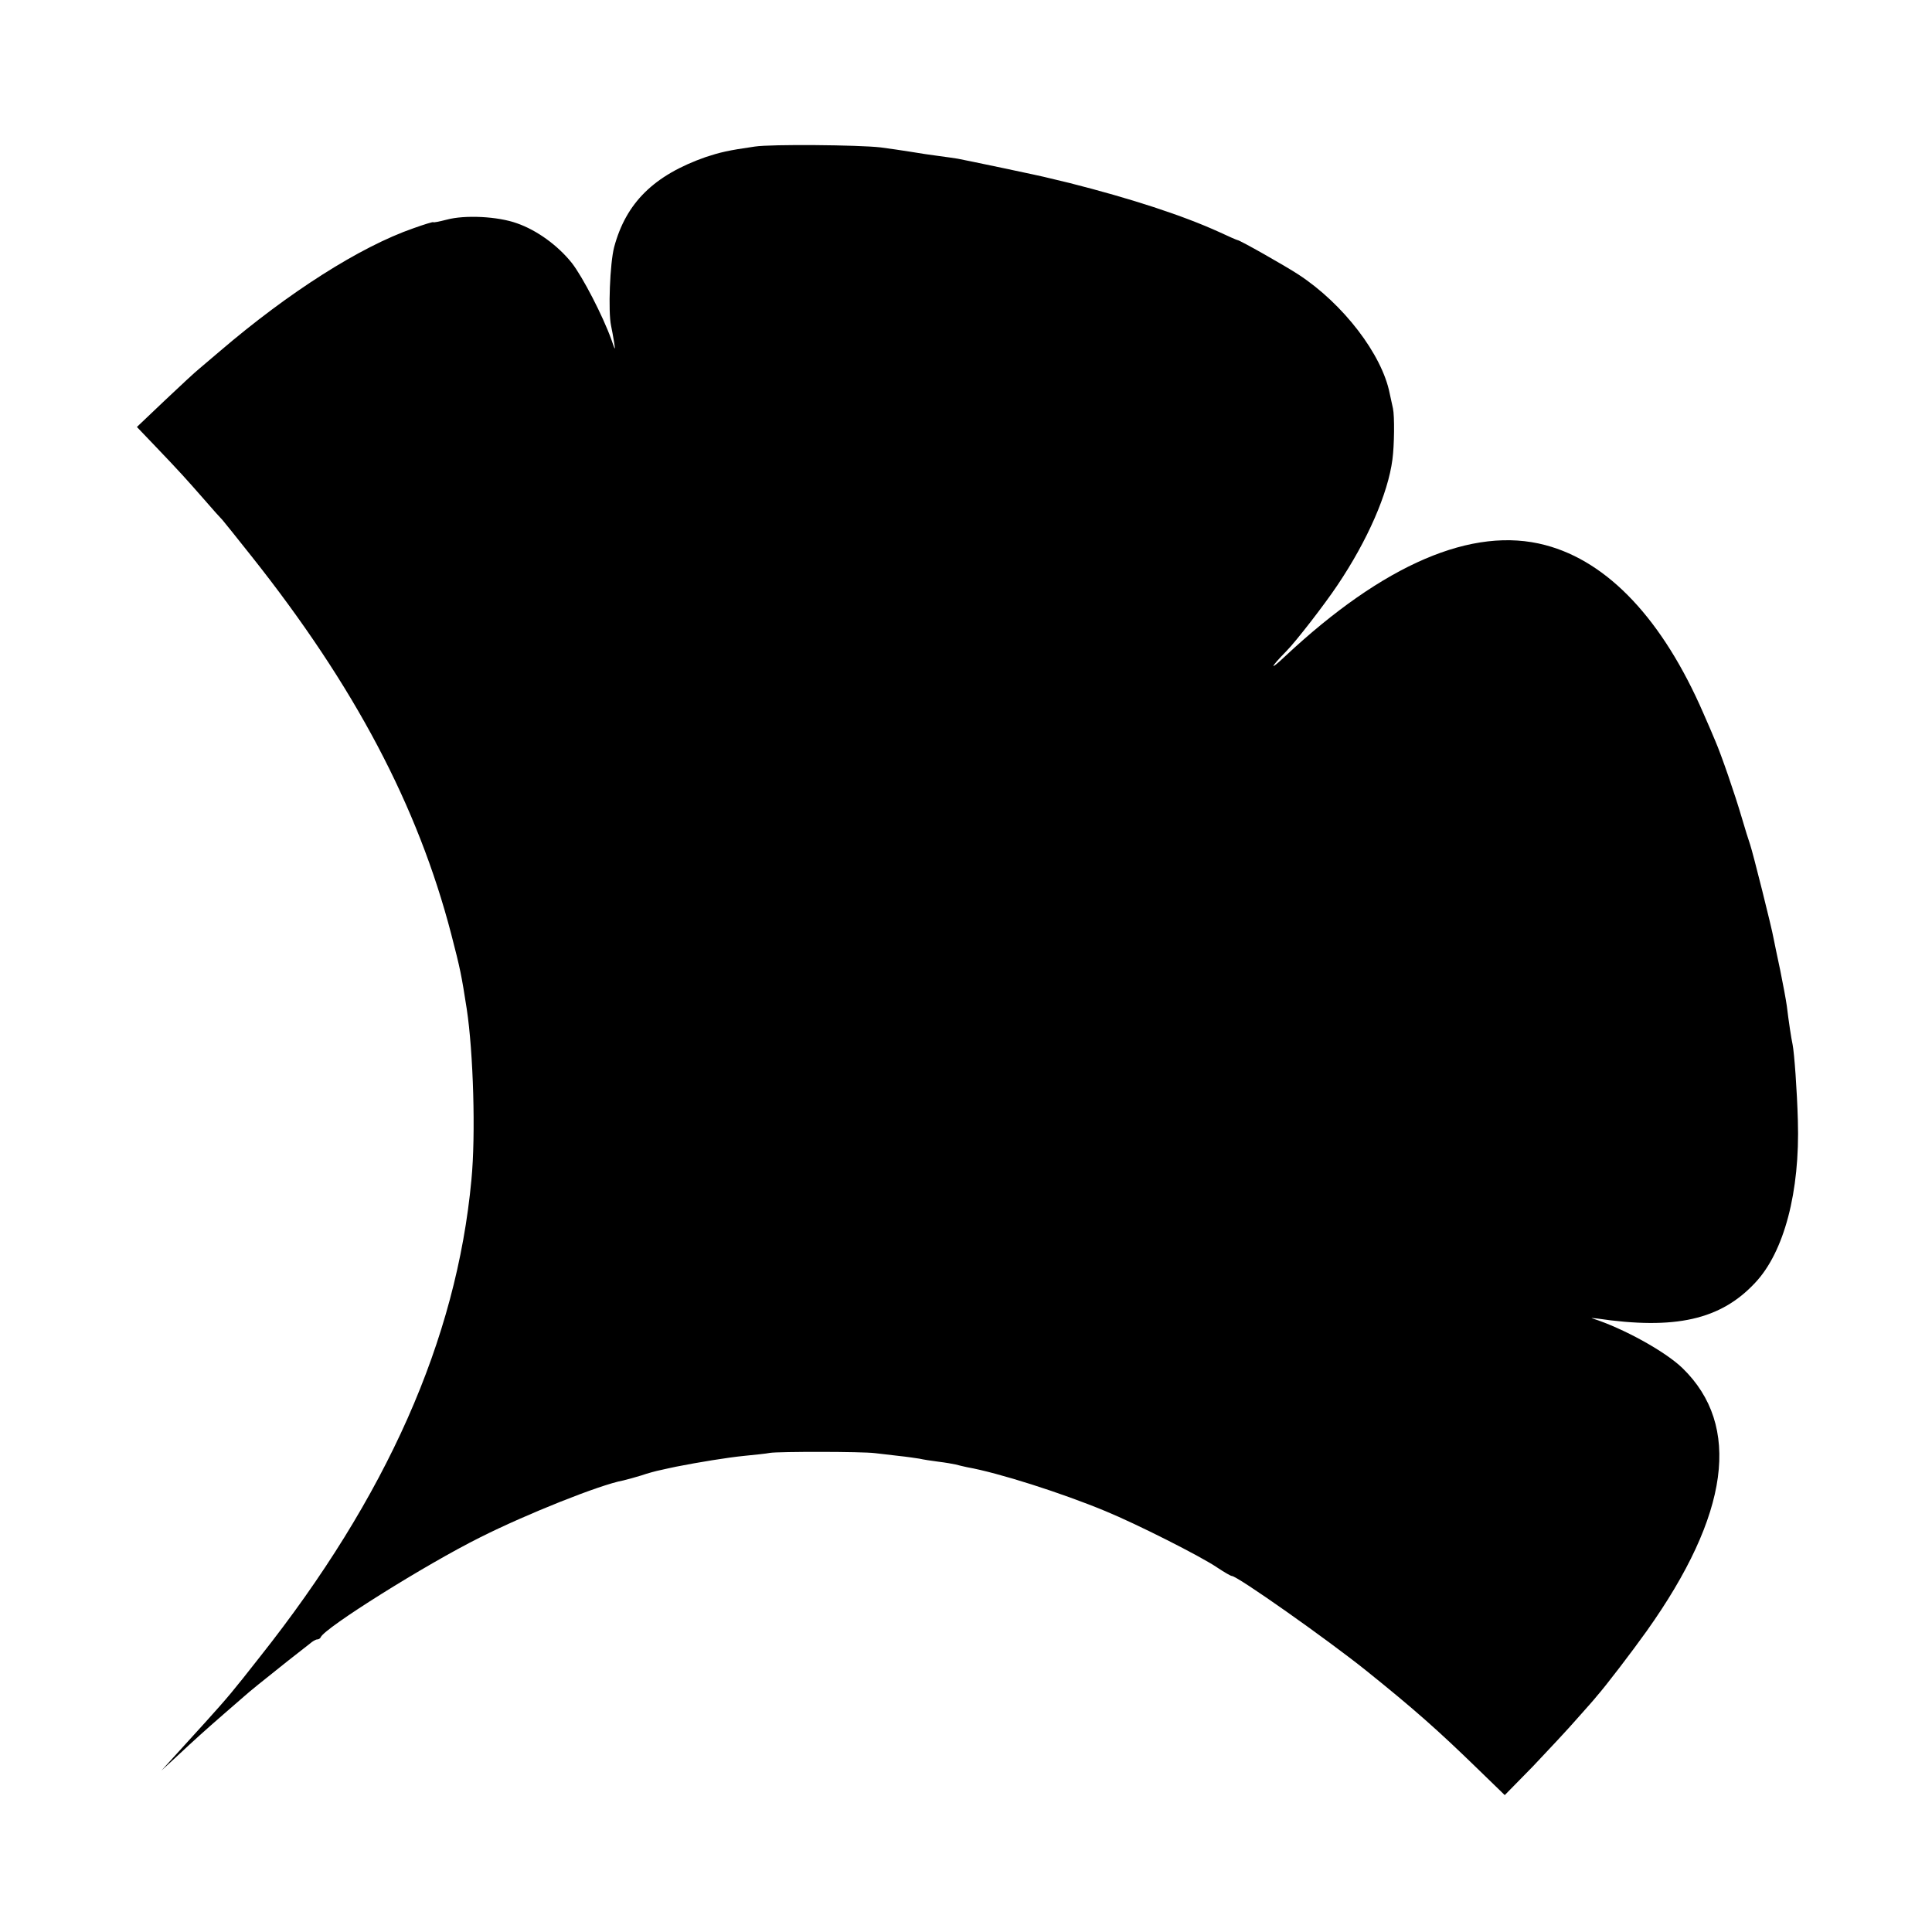
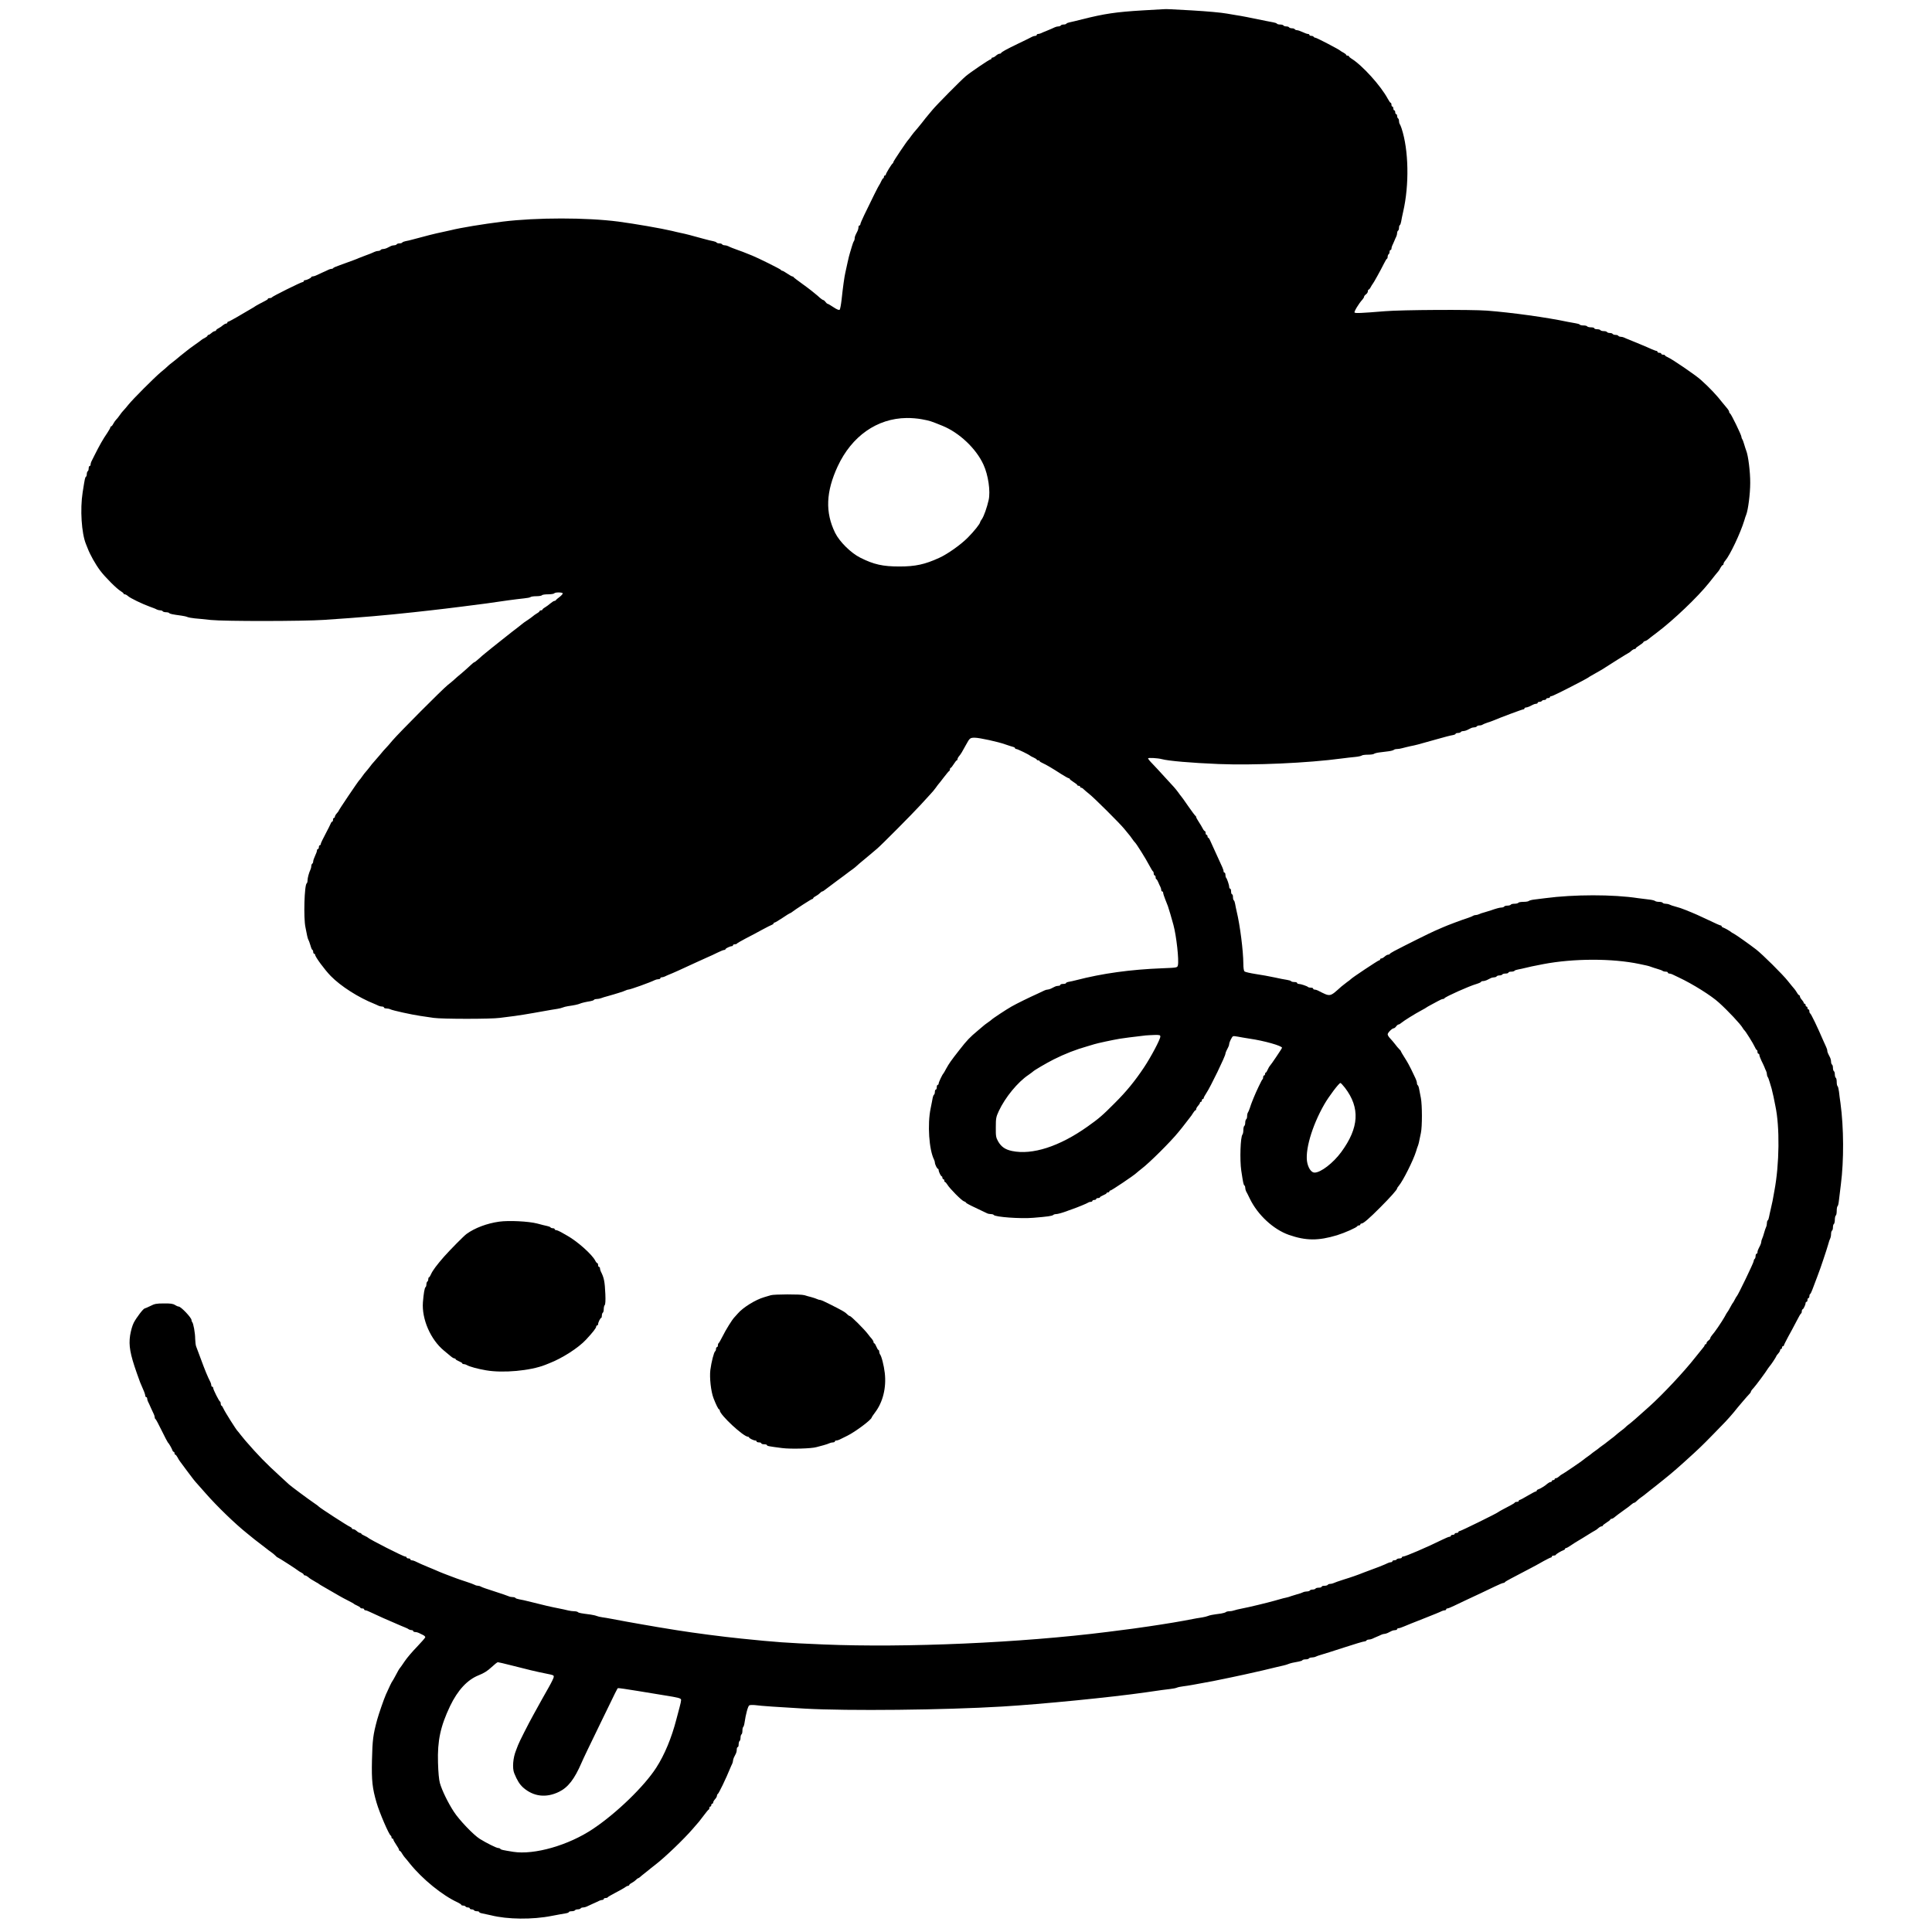
- <svg xmlns="http://www.w3.org/2000/svg" version="1.0" width="700pt" height="700pt" viewBox="0 0 700 700" preserveAspectRatio="xMidYMid meet">
-   <g transform="translate(0,700) scale(0.1,-0.1)" fill="#000000" stroke="none">
-     <path d="M2735 6469 c-98 -14 -126 -21 -178 -38 -188 -66 -289 -166 -332 -327 -15 -58 -22 -232 -11 -284 3 -14 8 -41 11 -60 5 -32 4 -31 -10 10 -31 86 -104 227 -143 277 -51 64 -127 119 -199 144 -69 25 -189 31 -255 13 -27 -7 -48 -11 -48 -9 0 2 -33 -8 -72 -22 -193 -67 -452 -232 -702 -446 -27 -23 -60 -51 -73 -62 -14 -11 -70 -63 -126 -116 l-101 -96 66 -69 c90 -94 114 -121 178 -194 30 -35 60 -68 66 -74 5 -6 53 -65 105 -131 374 -471 603 -905 724 -1370 33 -127 37 -148 56 -270 24 -157 33 -457 17 -620 -54 -579 -307 -1149 -767 -1729 -98 -125 -114 -144 -196 -235 -54 -59 -60 -66 -120 -132 l-40 -44 50 46 c76 71 104 96 175 158 36 31 70 61 76 66 14 13 72 60 154 125 36 28 73 57 83 65 9 8 21 15 26 15 5 0 11 3 13 8 14 34 381 264 578 362 167 84 435 191 518 206 13 3 42 11 65 18 23 8 56 17 72 20 17 4 41 9 55 12 81 16 185 33 245 39 39 4 81 8 95 11 32 5 334 5 380 -1 19 -2 58 -7 86 -10 29 -3 62 -8 75 -10 13 -3 44 -8 69 -11 25 -3 53 -8 62 -10 10 -3 29 -7 42 -10 113 -20 342 -93 501 -159 112 -46 346 -164 406 -205 24 -16 48 -30 52 -30 20 0 346 -230 487 -343 173 -139 259 -215 403 -355 l99 -96 102 104 c55 58 128 136 161 174 33 37 65 73 70 80 32 36 129 163 181 236 301 423 344 745 130 953 -63 61 -216 145 -326 180 -8 2 -1 2 15 0 284 -42 449 -5 574 129 105 111 163 330 155 588 -3 110 -13 245 -19 275 -5 23 -14 82 -21 140 -3 22 -14 81 -24 130 -11 50 -21 101 -24 115 -6 36 -75 311 -85 340 -5 14 -19 59 -31 100 -24 82 -74 227 -95 275 -7 17 -26 62 -43 100 -147 339 -345 550 -573 610 -263 70 -586 -69 -944 -404 -57 -54 -54 -41 5 19 35 35 140 171 186 240 109 162 183 332 199 455 7 51 8 158 2 185 -2 8 -7 33 -12 55 -28 141 -168 324 -330 430 -47 31 -213 125 -221 125 -2 0 -32 13 -66 29 -134 61 -322 122 -543 178 -33 8 -67 16 -75 18 -25 7 -303 65 -330 70 -14 2 -45 7 -70 10 -25 3 -70 10 -100 15 -30 5 -80 12 -110 16 -79 9 -396 12 -455 3z" />
+ <svg xmlns="http://www.w3.org/2000/svg" version="1.0" width="2048pt" height="2048pt" viewBox="0 0 2048 2048" preserveAspectRatio="xMidYMid meet">
+   <g transform="translate(0,2048) scale(0.1,-0.1)" fill="#000000" stroke="none">
+     <path d="M12325 20382 c-16 -1 -111 -7 -210 -12 -285 -17 -406 -35 -645 -95 -58 -15 -117 -29 -133 -32 -15 -3 -30 -9 -33 -14 -3 -5 -16 -9 -29 -9 -13 0 -27 -4 -30 -10 -3 -5 -15 -10 -26 -10 -10 0 -27 -4 -37 -9 -18 -9 -58 -26 -102 -44 -14 -5 -33 -13 -42 -18 -10 -5 -25 -9 -33 -9 -8 0 -15 -4 -15 -10 0 -5 -7 -10 -15 -10 -8 0 -23 -4 -33 -9 -9 -6 -73 -37 -142 -70 -135 -65 -183 -92 -188 -103 -2 -5 -10 -8 -18 -8 -8 0 -24 -9 -36 -20 -12 -11 -28 -20 -35 -20 -7 0 -13 -4 -13 -10 0 -5 -5 -10 -11 -10 -12 0 -212 -136 -262 -178 -53 -45 -309 -304 -352 -356 -22 -27 -45 -54 -50 -60 -6 -6 -33 -40 -60 -75 -28 -35 -59 -73 -70 -85 -11 -11 -31 -37 -45 -56 -13 -19 -27 -37 -30 -40 -14 -12 -160 -229 -160 -238 0 -6 -3 -12 -7 -14 -10 -4 -73 -107 -73 -119 0 -5 -4 -9 -10 -9 -5 0 -10 -7 -10 -15 0 -8 -3 -15 -8 -15 -4 0 -13 -15 -21 -32 -8 -18 -17 -35 -20 -38 -6 -5 -84 -161 -160 -320 -23 -47 -41 -91 -41 -97 0 -7 -4 -13 -10 -13 -5 0 -10 -9 -10 -20 0 -11 -5 -30 -12 -43 -24 -47 -28 -57 -28 -75 0 -10 -4 -22 -8 -28 -5 -5 -14 -29 -21 -54 -8 -25 -17 -56 -21 -70 -5 -14 -16 -59 -25 -100 -9 -41 -20 -91 -24 -110 -10 -41 -26 -156 -40 -289 -6 -52 -15 -99 -20 -104 -7 -7 -29 2 -65 26 -31 21 -59 37 -64 37 -4 0 -14 9 -22 20 -8 11 -19 20 -25 20 -5 0 -32 20 -58 45 -27 24 -94 77 -150 117 -56 40 -103 76 -105 80 -2 5 -8 8 -14 8 -5 0 -29 14 -53 30 -24 17 -48 30 -53 30 -6 0 -12 4 -14 9 -3 8 -247 129 -303 151 -11 4 -33 13 -50 20 -39 16 -62 25 -105 40 -42 15 -79 29 -102 41 -10 5 -27 9 -37 9 -11 0 -23 5 -26 10 -3 6 -17 10 -30 10 -13 0 -26 4 -29 9 -3 5 -18 11 -33 14 -16 2 -62 14 -103 25 -133 37 -194 53 -245 63 -27 6 -68 15 -90 21 -113 27 -397 76 -570 99 -339 44 -865 44 -1225 0 -215 -27 -446 -65 -550 -91 -19 -5 -62 -14 -95 -21 -61 -12 -192 -45 -300 -75 -33 -9 -72 -19 -88 -21 -15 -3 -30 -9 -33 -14 -3 -5 -16 -9 -29 -9 -13 0 -27 -4 -30 -10 -3 -5 -15 -10 -26 -10 -10 0 -28 -4 -39 -10 -11 -5 -29 -14 -40 -20 -11 -5 -29 -10 -39 -10 -11 0 -23 -4 -26 -10 -3 -5 -15 -10 -26 -10 -10 0 -27 -4 -37 -9 -23 -11 -59 -26 -102 -41 -19 -7 -48 -18 -65 -25 -28 -13 -52 -21 -205 -77 -36 -12 -67 -26 -68 -30 -2 -5 -10 -8 -18 -8 -8 0 -22 -4 -32 -9 -9 -5 -39 -19 -67 -31 -27 -12 -58 -26 -67 -31 -10 -5 -25 -9 -33 -9 -8 0 -15 -3 -15 -7 0 -9 -49 -33 -67 -33 -7 0 -13 -4 -13 -10 0 -5 -6 -10 -12 -10 -16 0 -322 -152 -326 -162 -2 -5 -12 -8 -23 -8 -10 0 -19 -3 -19 -7 0 -5 -10 -13 -23 -19 -42 -21 -112 -59 -117 -64 -3 -3 -16 -11 -29 -18 -68 -39 -92 -53 -164 -96 -43 -25 -83 -46 -88 -46 -5 0 -9 -4 -9 -10 0 -5 -6 -10 -13 -10 -7 0 -22 -8 -33 -17 -10 -10 -31 -24 -46 -32 -16 -8 -28 -18 -28 -23 0 -4 -6 -8 -13 -8 -7 0 -23 -9 -35 -20 -12 -11 -26 -20 -32 -20 -5 0 -10 -4 -10 -8 0 -5 -12 -15 -27 -23 -16 -8 -30 -16 -33 -19 -3 -3 -36 -28 -75 -55 -38 -27 -75 -54 -81 -60 -6 -5 -26 -21 -44 -35 -18 -14 -42 -33 -54 -44 -11 -10 -37 -30 -56 -45 -19 -14 -42 -33 -50 -41 -8 -9 -42 -38 -75 -65 -71 -60 -293 -282 -344 -345 -20 -25 -43 -52 -51 -60 -9 -8 -27 -31 -40 -50 -13 -19 -31 -42 -40 -50 -8 -8 -21 -27 -29 -42 -8 -16 -18 -28 -23 -28 -4 0 -8 -5 -8 -10 0 -6 -15 -32 -32 -58 -45 -65 -83 -132 -138 -242 -12 -25 -26 -53 -31 -62 -5 -10 -9 -25 -9 -33 0 -8 -4 -15 -10 -15 -5 0 -10 -11 -10 -24 0 -14 -4 -28 -10 -31 -5 -3 -10 -17 -10 -30 0 -13 -4 -26 -9 -29 -9 -6 -11 -12 -35 -166 -28 -178 -12 -432 35 -547 5 -13 13 -33 18 -45 26 -68 82 -169 134 -238 51 -68 174 -191 216 -216 17 -10 31 -22 31 -26 0 -4 6 -8 13 -8 7 0 22 -8 33 -18 23 -22 154 -85 232 -113 31 -11 65 -24 74 -30 10 -5 27 -9 37 -9 11 0 23 -4 26 -10 3 -5 19 -10 35 -10 16 0 31 -4 34 -9 6 -8 32 -14 129 -27 23 -3 51 -9 62 -14 11 -5 47 -12 80 -15 33 -3 110 -10 170 -17 144 -15 977 -14 1200 1 407 27 645 48 950 81 55 6 136 15 180 20 89 10 208 24 333 40 239 30 284 36 487 66 61 8 137 18 170 21 33 3 64 9 69 14 6 5 34 9 62 9 29 0 56 5 59 10 3 6 33 10 65 10 32 0 62 5 65 10 8 13 82 13 90 1 3 -5 -12 -22 -32 -38 -21 -15 -39 -31 -41 -35 -2 -5 -9 -8 -15 -8 -7 0 -25 -12 -42 -26 -16 -14 -42 -33 -57 -42 -16 -9 -28 -20 -28 -24 0 -4 -7 -8 -15 -8 -8 0 -15 -4 -15 -8 0 -4 -13 -16 -30 -25 -16 -10 -35 -23 -42 -30 -7 -7 -33 -25 -58 -42 -25 -16 -50 -34 -56 -40 -6 -5 -26 -21 -44 -35 -28 -21 -89 -68 -170 -133 -32 -25 -166 -132 -183 -147 -11 -8 -38 -32 -60 -52 -23 -21 -45 -38 -49 -38 -4 0 -22 -15 -40 -32 -19 -18 -60 -55 -93 -83 -33 -27 -70 -59 -81 -70 -12 -11 -41 -36 -65 -54 -58 -46 -519 -509 -589 -591 -30 -36 -61 -72 -70 -80 -9 -8 -38 -42 -65 -75 -28 -33 -57 -67 -65 -75 -8 -8 -27 -31 -42 -52 -15 -20 -34 -42 -41 -50 -7 -7 -24 -29 -37 -48 -13 -19 -27 -37 -31 -40 -10 -8 -219 -317 -219 -325 0 -3 -9 -15 -20 -27 -11 -12 -20 -28 -20 -35 0 -7 -4 -13 -10 -13 -5 0 -10 -9 -10 -20 0 -11 -4 -20 -9 -20 -5 0 -11 -8 -14 -17 -3 -10 -29 -60 -56 -112 -28 -52 -51 -100 -51 -108 0 -7 -4 -13 -10 -13 -5 0 -10 -9 -10 -20 0 -11 -4 -20 -10 -20 -5 0 -10 -7 -10 -15 0 -9 -9 -35 -20 -57 -11 -23 -20 -50 -20 -59 0 -10 -4 -21 -10 -24 -5 -3 -10 -15 -10 -26 0 -10 -4 -27 -9 -37 -15 -31 -31 -88 -31 -115 0 -14 -4 -28 -9 -31 -24 -15 -35 -365 -13 -466 6 -30 14 -71 18 -90 4 -19 10 -39 14 -45 4 -5 13 -31 21 -57 7 -27 17 -48 21 -48 4 0 8 -9 8 -20 0 -11 5 -20 10 -20 6 0 10 -5 10 -10 0 -22 100 -158 166 -226 107 -109 293 -228 464 -296 14 -6 33 -14 42 -19 10 -5 27 -9 38 -9 11 0 20 -4 20 -10 0 -5 11 -10 25 -10 14 0 33 -4 43 -9 22 -12 227 -57 317 -70 39 -6 102 -15 142 -21 90 -13 611 -13 701 0 37 5 108 14 157 20 50 7 140 21 200 32 192 34 219 39 255 44 19 3 44 9 55 14 11 5 36 11 55 14 70 10 105 18 125 26 21 9 58 18 113 27 18 3 35 9 38 14 3 5 16 9 29 9 13 0 34 4 47 9 13 5 43 15 68 21 87 24 175 52 192 61 10 5 23 9 29 9 20 0 234 77 281 101 10 5 27 9 38 9 11 0 20 5 20 10 0 6 7 10 15 10 8 0 23 4 33 9 9 5 28 13 42 19 35 13 152 66 300 135 41 19 93 42 115 52 22 9 67 30 99 46 32 16 65 29 72 29 8 0 14 3 14 8 0 8 49 32 67 32 7 0 13 5 13 10 0 6 9 10 19 10 11 0 21 3 23 8 2 4 44 28 93 54 50 25 128 67 175 93 47 25 93 49 103 52 9 3 17 9 17 14 0 5 5 9 10 9 6 0 44 23 85 50 41 28 77 50 80 50 3 0 11 4 18 10 32 26 208 140 217 140 5 0 10 4 10 8 0 5 12 15 28 23 15 8 34 22 43 31 9 10 20 18 25 18 5 0 23 11 39 25 17 13 71 54 120 90 50 36 97 72 105 78 8 7 31 23 50 37 19 13 45 34 56 45 12 11 32 29 45 39 13 11 51 42 84 70 33 28 70 60 84 71 44 37 375 370 456 459 44 49 94 103 110 120 17 17 41 47 55 66 13 19 27 37 30 40 3 3 28 34 55 70 28 36 53 67 58 68 4 2 7 10 7 18 0 8 3 14 8 14 4 0 18 18 32 40 14 22 28 40 32 40 5 0 8 6 8 13 0 7 8 22 18 33 18 22 29 39 75 124 36 66 41 70 90 70 49 0 250 -44 324 -71 32 -11 68 -23 81 -26 12 -3 22 -9 22 -14 0 -5 6 -9 14 -9 13 0 136 -60 146 -71 3 -3 20 -12 38 -20 17 -8 32 -17 32 -21 0 -5 7 -8 15 -8 8 0 15 -3 15 -8 0 -4 15 -14 32 -21 38 -17 106 -57 200 -118 37 -23 72 -43 78 -43 5 0 10 -3 10 -8 0 -4 18 -18 40 -32 22 -14 40 -28 40 -32 0 -5 7 -8 15 -8 8 0 15 -4 15 -10 0 -5 5 -10 11 -10 7 0 19 -8 28 -18 9 -9 33 -29 53 -45 47 -35 332 -318 378 -376 19 -24 40 -48 45 -55 6 -6 22 -27 35 -46 13 -19 27 -37 31 -40 13 -10 117 -176 150 -240 19 -36 37 -66 42 -68 4 -2 7 -12 7 -23 0 -10 5 -19 10 -19 6 0 10 -9 10 -20 0 -11 3 -20 8 -20 4 0 13 -15 20 -32 7 -18 18 -41 23 -50 5 -10 9 -25 9 -33 0 -8 5 -15 10 -15 6 0 10 -6 10 -14 0 -7 9 -38 21 -67 12 -30 25 -63 29 -74 8 -21 41 -133 59 -200 32 -119 60 -376 47 -428 -6 -24 -7 -25 -163 -31 -339 -13 -637 -54 -918 -127 -22 -6 -55 -13 -72 -16 -18 -3 -33 -9 -33 -14 0 -5 -13 -9 -30 -9 -16 0 -30 -4 -30 -10 0 -5 -9 -10 -20 -10 -11 0 -29 -4 -40 -10 -11 -5 -29 -14 -40 -20 -11 -5 -27 -10 -35 -10 -8 0 -23 -4 -33 -9 -9 -5 -42 -20 -72 -34 -91 -41 -222 -105 -278 -137 -55 -31 -203 -129 -212 -140 -3 -3 -21 -17 -40 -30 -19 -13 -37 -27 -40 -30 -3 -3 -32 -27 -65 -55 -86 -72 -112 -99 -195 -205 -90 -115 -109 -142 -141 -200 -13 -25 -26 -47 -29 -50 -12 -12 -50 -93 -50 -106 0 -8 -4 -14 -10 -14 -5 0 -10 -11 -10 -25 0 -14 -4 -25 -10 -25 -5 0 -10 -11 -10 -24 0 -14 -4 -27 -9 -30 -5 -3 -11 -18 -14 -33 -2 -16 -13 -66 -22 -113 -35 -168 -17 -437 36 -542 5 -10 9 -24 9 -31 0 -18 23 -67 33 -67 4 0 7 -6 7 -13 0 -18 24 -67 33 -67 4 0 7 -7 7 -15 0 -8 5 -15 10 -15 6 0 10 -7 10 -15 0 -8 4 -15 8 -15 4 0 15 -12 24 -27 26 -43 152 -170 177 -178 11 -3 21 -10 21 -14 0 -4 46 -29 103 -55 56 -26 110 -52 119 -57 10 -5 29 -9 42 -9 14 0 27 -4 30 -9 14 -22 284 -42 421 -30 149 12 198 19 210 30 5 5 18 9 29 9 18 0 64 13 111 30 11 5 36 13 55 20 66 23 165 64 175 72 5 4 17 8 27 8 10 0 18 5 18 10 0 6 9 10 20 10 11 0 20 5 20 10 0 6 9 10 20 10 11 0 20 4 20 8 0 5 16 14 35 22 19 8 35 17 35 22 0 4 7 8 15 8 8 0 15 5 15 10 0 6 5 10 11 10 11 0 254 163 277 187 8 7 30 26 50 41 84 63 311 289 392 389 8 10 26 32 40 49 14 17 34 43 45 58 11 15 28 37 38 49 10 12 26 34 35 50 9 15 20 27 24 27 4 0 8 6 8 13 0 7 9 23 20 35 11 12 20 26 20 32 0 5 5 10 10 10 6 0 10 7 10 15 0 8 5 15 10 15 6 0 10 5 10 11 0 6 13 29 28 52 42 62 202 392 202 417 0 6 5 19 10 30 6 11 15 29 20 40 6 11 10 26 10 33 0 17 28 75 40 82 5 3 28 1 52 -4 24 -5 79 -14 123 -21 154 -22 345 -76 345 -97 0 -7 -120 -185 -130 -193 -4 -3 -13 -20 -21 -37 -8 -18 -17 -33 -21 -33 -5 0 -8 -7 -8 -15 0 -8 -4 -15 -10 -15 -5 0 -10 -9 -10 -19 0 -11 -3 -21 -8 -23 -6 -3 -69 -135 -92 -193 -4 -11 -12 -31 -18 -45 -6 -14 -16 -43 -23 -65 -7 -22 -17 -44 -21 -49 -4 -6 -8 -22 -8 -37 0 -15 -4 -31 -10 -34 -5 -3 -10 -19 -10 -35 0 -16 -4 -32 -10 -35 -5 -3 -10 -23 -10 -44 0 -20 -4 -41 -9 -47 -22 -23 -30 -270 -13 -384 20 -131 24 -150 33 -156 5 -3 9 -14 9 -25 0 -10 4 -27 9 -37 6 -9 24 -46 41 -81 83 -170 248 -323 412 -381 181 -63 312 -64 511 -4 81 25 210 82 215 96 2 4 10 8 18 8 8 0 14 5 14 10 0 6 6 10 13 10 19 0 83 55 197 170 109 109 180 189 180 202 0 4 8 17 18 28 45 53 154 271 183 365 6 22 15 49 20 60 7 20 10 29 31 135 15 69 14 297 0 370 -6 30 -14 72 -18 93 -3 20 -10 40 -15 43 -5 3 -9 13 -9 24 0 10 -8 35 -19 57 -10 21 -29 61 -42 88 -13 28 -42 81 -66 118 -24 37 -43 70 -43 74 0 3 -8 13 -18 22 -9 9 -30 33 -45 54 -16 20 -39 48 -53 62 -13 13 -24 32 -24 41 0 17 47 64 65 64 6 0 17 9 25 20 8 11 19 20 25 20 6 0 20 8 31 18 21 19 144 96 214 133 25 13 47 26 50 29 3 3 23 14 45 26 22 11 57 31 78 42 21 12 44 22 51 22 8 0 16 3 18 8 7 15 260 129 341 152 26 8 47 18 47 22 0 4 9 8 20 8 11 0 29 5 40 10 11 5 29 14 40 20 11 6 29 10 39 10 11 0 23 5 26 10 3 6 17 10 30 10 13 0 27 5 30 10 3 6 19 10 36 10 16 0 29 5 29 10 0 6 13 10 29 10 17 0 32 4 35 9 3 5 20 11 38 14 18 3 53 11 78 17 43 11 72 17 190 40 320 61 733 62 1020 1 25 -6 59 -13 75 -16 17 -4 39 -10 50 -15 11 -4 40 -14 65 -21 25 -7 49 -16 55 -21 5 -4 19 -8 32 -8 13 0 23 -4 23 -10 0 -5 7 -10 15 -10 8 0 23 -4 33 -9 9 -5 40 -19 67 -32 147 -69 344 -192 425 -266 97 -87 232 -231 254 -271 5 -9 12 -19 16 -22 12 -8 96 -143 111 -177 8 -18 17 -33 21 -33 5 0 8 -9 8 -20 0 -11 5 -20 10 -20 6 0 10 -6 10 -14 0 -8 10 -34 21 -58 12 -23 26 -54 32 -68 5 -14 13 -33 18 -42 5 -10 9 -26 9 -36 0 -10 4 -22 8 -28 5 -5 14 -29 21 -54 8 -25 17 -56 21 -70 4 -14 13 -52 20 -85 6 -33 15 -78 20 -100 47 -220 43 -615 -11 -900 -6 -33 -15 -80 -19 -105 -5 -25 -14 -65 -20 -90 -6 -25 -14 -60 -17 -78 -3 -18 -9 -35 -14 -38 -5 -3 -9 -16 -9 -30 0 -13 -4 -32 -9 -42 -5 -9 -14 -37 -21 -62 -7 -25 -16 -53 -21 -62 -5 -10 -9 -25 -9 -33 0 -8 -5 -25 -12 -38 -24 -47 -28 -57 -28 -72 0 -8 -4 -15 -10 -15 -5 0 -10 -11 -10 -24 0 -14 -5 -28 -10 -31 -5 -3 -10 -14 -10 -23 0 -16 -166 -361 -179 -372 -3 -3 -13 -18 -21 -35 -8 -16 -17 -32 -20 -35 -3 -3 -11 -15 -17 -27 -7 -13 -19 -33 -25 -45 -7 -13 -15 -25 -18 -28 -3 -3 -16 -25 -29 -50 -28 -50 -106 -165 -133 -194 -10 -11 -18 -25 -18 -31 0 -6 -9 -17 -20 -25 -11 -8 -20 -20 -20 -27 0 -7 -4 -13 -10 -13 -5 0 -10 -4 -10 -10 0 -5 -11 -22 -25 -37 -13 -16 -47 -57 -75 -93 -114 -146 -344 -392 -487 -520 -127 -115 -198 -176 -217 -189 -12 -8 -28 -22 -36 -31 -8 -8 -31 -27 -52 -42 -20 -15 -42 -34 -50 -41 -7 -7 -31 -26 -53 -42 -22 -17 -42 -32 -45 -35 -3 -3 -21 -17 -40 -30 -19 -13 -37 -27 -40 -30 -3 -3 -21 -17 -40 -30 -19 -13 -37 -27 -40 -30 -3 -3 -21 -17 -40 -30 -19 -13 -37 -27 -40 -30 -8 -10 -229 -160 -235 -160 -3 0 -15 -9 -27 -20 -12 -11 -28 -20 -35 -20 -7 0 -13 -4 -13 -10 0 -5 -7 -10 -15 -10 -8 0 -15 -4 -15 -10 0 -5 -6 -10 -13 -10 -7 0 -22 -8 -33 -17 -25 -23 -74 -53 -96 -60 -10 -3 -18 -9 -18 -14 0 -5 -4 -9 -10 -9 -5 0 -44 -20 -86 -45 -41 -25 -80 -45 -85 -45 -5 0 -9 -4 -9 -10 0 -5 -9 -10 -19 -10 -11 0 -21 -3 -23 -7 -1 -5 -22 -18 -45 -30 -24 -13 -62 -33 -85 -45 -24 -13 -45 -25 -48 -28 -10 -11 -395 -200 -407 -200 -7 0 -13 -4 -13 -10 0 -5 -9 -10 -20 -10 -11 0 -20 -4 -20 -10 0 -5 -9 -10 -20 -10 -11 0 -20 -4 -20 -10 0 -5 -6 -10 -14 -10 -7 0 -40 -13 -72 -29 -164 -81 -397 -181 -420 -181 -8 0 -14 -4 -14 -10 0 -5 -11 -10 -24 -10 -14 0 -28 -5 -31 -10 -3 -6 -15 -10 -26 -10 -10 0 -19 -4 -19 -10 0 -5 -7 -10 -15 -10 -8 0 -23 -4 -33 -9 -16 -8 -34 -16 -94 -40 -13 -5 -50 -19 -83 -31 -33 -12 -69 -26 -80 -30 -56 -23 -139 -52 -215 -75 -47 -15 -93 -31 -102 -36 -10 -5 -27 -9 -37 -9 -11 0 -23 -4 -26 -10 -3 -5 -19 -10 -36 -10 -16 0 -29 -4 -29 -10 0 -5 -13 -10 -29 -10 -17 0 -33 -4 -36 -10 -3 -5 -17 -10 -30 -10 -13 0 -27 -4 -30 -10 -3 -5 -17 -10 -31 -10 -13 0 -32 -4 -42 -9 -9 -5 -37 -15 -62 -21 -25 -7 -54 -16 -65 -20 -11 -5 -31 -11 -45 -14 -23 -4 -40 -9 -132 -35 -74 -21 -277 -70 -338 -81 -36 -7 -75 -16 -88 -21 -13 -5 -35 -9 -50 -9 -16 0 -32 -4 -38 -9 -5 -5 -27 -11 -49 -15 -98 -13 -121 -18 -140 -26 -11 -5 -38 -11 -60 -15 -38 -5 -63 -10 -195 -35 -65 -12 -148 -26 -245 -41 -38 -6 -95 -14 -125 -19 -90 -14 -215 -31 -440 -59 -919 -116 -2139 -169 -3010 -133 -405 17 -498 24 -870 62 -200 20 -504 60 -685 89 -33 5 -94 15 -135 22 -41 6 -97 16 -125 21 -27 5 -75 13 -105 18 -94 16 -247 44 -330 60 -30 6 -73 13 -95 16 -22 3 -49 9 -60 14 -11 5 -40 11 -65 15 -101 13 -125 17 -134 26 -6 5 -23 9 -39 9 -16 0 -46 4 -66 9 -20 5 -63 15 -96 21 -78 15 -166 35 -290 67 -55 14 -115 28 -133 30 -18 3 -35 9 -38 14 -3 5 -16 9 -30 9 -13 0 -32 4 -42 9 -9 5 -78 28 -152 52 -74 23 -139 46 -144 51 -6 4 -18 8 -28 8 -10 0 -26 4 -36 10 -9 5 -51 21 -92 34 -41 13 -86 29 -100 34 -14 6 -52 20 -85 32 -33 12 -75 29 -92 36 -18 8 -50 21 -70 30 -21 9 -47 20 -58 24 -25 9 -114 49 -137 61 -10 5 -25 9 -33 9 -8 0 -15 5 -15 10 0 6 -9 10 -20 10 -11 0 -20 5 -20 10 0 6 -7 10 -15 10 -20 0 -380 183 -395 201 -3 3 -20 12 -37 20 -18 8 -33 17 -33 21 0 5 -6 8 -13 8 -7 0 -23 9 -35 20 -12 11 -28 20 -37 20 -8 0 -15 4 -15 9 0 5 -9 12 -19 16 -20 6 -322 202 -331 214 -3 4 -27 23 -55 41 -56 38 -242 176 -261 194 -6 6 -51 47 -99 91 -148 135 -226 215 -365 375 -12 14 -34 41 -49 60 -14 19 -29 37 -32 40 -13 10 -136 205 -150 238 -8 17 -17 32 -21 32 -5 0 -8 9 -8 19 0 11 -3 21 -7 23 -11 4 -73 128 -73 144 0 8 -4 14 -10 14 -5 0 -10 7 -10 15 0 8 -4 23 -9 33 -31 60 -59 129 -106 257 -20 55 -41 110 -46 123 -5 13 -9 49 -10 80 0 60 -19 166 -32 178 -4 4 -7 13 -7 21 0 25 -112 143 -136 143 -8 0 -26 8 -40 17 -20 13 -48 17 -118 16 -78 0 -98 -4 -142 -27 -29 -14 -56 -26 -60 -26 -15 -1 -87 -96 -116 -151 -16 -32 -31 -86 -39 -136 -16 -107 1 -199 71 -398 34 -97 37 -105 69 -177 12 -26 21 -55 21 -63 0 -8 5 -15 10 -15 6 0 10 -7 10 -15 0 -8 4 -23 9 -33 5 -9 19 -39 31 -67 12 -27 26 -58 31 -67 5 -10 9 -24 9 -32 0 -8 3 -16 8 -18 4 -1 34 -57 66 -123 32 -66 62 -122 65 -125 10 -8 42 -63 48 -82 3 -10 9 -18 14 -18 5 0 9 -7 9 -15 0 -8 4 -15 8 -15 5 0 15 -12 23 -27 8 -15 19 -35 26 -43 6 -8 39 -52 71 -96 65 -88 86 -114 117 -148 11 -12 49 -55 85 -96 119 -136 313 -324 440 -425 41 -33 77 -62 80 -65 3 -3 32 -25 65 -50 33 -25 62 -47 65 -50 3 -3 21 -17 40 -30 19 -13 42 -32 51 -42 9 -10 19 -18 23 -18 6 0 208 -130 216 -139 3 -3 17 -12 32 -20 16 -8 28 -18 28 -23 0 -4 6 -8 13 -8 7 0 22 -8 33 -17 19 -17 31 -24 86 -56 13 -6 25 -14 28 -17 3 -3 16 -11 30 -19 96 -55 150 -87 185 -107 22 -13 65 -36 95 -51 30 -15 57 -30 60 -33 3 -4 20 -13 38 -21 17 -8 32 -17 32 -21 0 -5 9 -8 20 -8 11 0 20 -4 20 -10 0 -5 6 -10 14 -10 8 0 31 -9 53 -20 21 -10 81 -38 133 -61 52 -23 118 -51 145 -63 28 -13 66 -28 85 -36 19 -7 39 -17 44 -22 6 -4 18 -8 28 -8 10 0 18 -4 18 -10 0 -5 9 -10 20 -10 11 0 28 -4 38 -9 9 -5 30 -15 45 -22 15 -7 26 -18 25 -25 -2 -7 -41 -52 -88 -101 -47 -48 -106 -117 -130 -153 -24 -36 -46 -67 -49 -70 -7 -6 -26 -39 -55 -95 -12 -22 -23 -42 -26 -45 -6 -5 -36 -68 -69 -142 -22 -50 -76 -206 -93 -268 -43 -159 -50 -213 -55 -430 -5 -216 4 -296 49 -450 30 -104 132 -341 150 -348 4 -2 8 -10 8 -18 0 -8 5 -14 10 -14 6 0 10 -5 10 -11 0 -6 14 -30 30 -54 17 -24 30 -48 30 -54 0 -6 4 -11 8 -11 4 0 16 -13 25 -30 10 -16 23 -35 30 -42 7 -7 30 -35 52 -63 133 -165 344 -337 508 -412 20 -10 37 -21 37 -25 0 -5 9 -8 19 -8 11 0 23 -4 26 -10 3 -5 15 -10 26 -10 10 0 19 -4 19 -10 0 -5 9 -10 19 -10 11 0 23 -4 26 -10 3 -5 17 -10 31 -10 13 0 24 -4 24 -9 0 -5 15 -11 33 -14 17 -3 59 -12 92 -20 174 -44 440 -47 645 -6 58 11 122 23 143 26 20 3 37 9 37 14 0 5 13 9 29 9 17 0 33 5 36 10 3 6 17 10 30 10 13 0 27 5 30 10 3 6 15 10 26 10 10 0 27 4 37 9 9 5 40 19 67 31 28 12 58 26 67 31 10 5 25 9 33 9 8 0 15 5 15 10 0 6 9 10 19 10 11 0 21 3 23 8 2 4 37 25 78 46 41 21 87 47 102 57 14 11 31 19 37 19 6 0 11 4 11 8 0 5 12 15 28 23 15 8 34 22 43 31 9 10 20 18 23 18 4 0 13 6 20 12 7 7 28 24 46 38 18 14 38 30 44 35 6 6 39 32 74 59 99 76 303 271 397 381 33 39 62 72 65 75 3 3 25 32 50 65 25 33 48 62 53 63 4 2 7 10 7 18 0 8 5 14 10 14 6 0 10 7 10 15 0 8 5 15 10 15 6 0 10 6 10 13 0 7 9 23 20 35 11 12 20 28 20 36 0 8 3 16 8 18 11 5 89 167 134 278 6 14 14 33 19 42 5 10 9 25 9 33 0 8 5 24 10 35 6 11 15 29 20 40 6 11 10 31 10 45 0 14 5 25 10 25 6 0 10 13 10 29 0 17 5 33 10 36 6 3 10 19 10 35 0 16 5 32 10 35 6 3 10 21 10 40 0 19 4 36 9 39 4 3 11 25 14 48 12 83 35 171 49 180 7 5 36 6 63 3 66 -9 247 -21 525 -37 458 -26 1481 -15 2095 22 418 25 1155 98 1518 150 164 24 215 31 262 36 28 3 59 9 70 14 11 5 40 11 65 14 25 3 71 10 103 16 129 23 165 30 217 40 71 14 133 27 190 39 25 5 90 19 145 31 133 29 253 57 345 80 19 5 49 12 65 15 17 4 39 10 50 15 21 9 59 18 113 27 18 3 35 9 38 14 3 5 18 9 34 9 16 0 32 4 35 10 3 5 17 10 31 10 13 0 32 4 42 9 9 5 35 14 57 20 22 6 130 40 240 76 110 36 207 65 217 65 9 0 20 5 23 10 3 6 15 10 26 10 10 0 27 4 37 9 9 5 31 14 47 21 17 7 38 16 47 21 10 5 25 9 33 9 8 0 24 5 35 10 11 6 29 15 40 20 11 6 29 10 40 10 11 0 20 5 20 10 0 6 7 10 15 10 8 0 34 8 58 19 23 10 119 49 212 85 94 37 178 71 187 77 10 5 25 9 33 9 8 0 15 5 15 10 0 6 6 10 14 10 7 0 40 13 72 29 32 16 88 42 124 59 99 46 227 106 309 146 41 20 80 36 87 36 7 0 14 3 16 8 2 4 30 21 63 38 199 104 288 151 348 186 38 21 73 38 78 38 5 0 9 5 9 10 0 6 9 10 19 10 11 0 21 3 23 8 4 9 57 41 81 49 9 3 17 9 17 14 0 5 5 9 11 9 6 0 29 13 52 29 23 16 58 38 77 49 19 11 64 38 100 61 36 23 72 44 80 48 8 4 24 15 34 25 11 10 26 18 33 18 7 0 13 3 13 8 0 4 18 18 40 32 22 14 40 28 40 32 0 5 6 8 13 8 7 0 22 8 33 18 10 9 51 40 89 67 39 27 79 57 89 67 11 10 24 18 29 18 5 0 17 8 26 18 9 10 32 29 51 42 19 13 37 27 40 30 3 3 25 21 50 40 25 19 52 40 60 47 8 7 47 37 85 68 95 76 157 130 321 280 86 79 136 129 336 336 25 27 64 70 85 96 21 27 40 50 43 53 3 3 28 32 55 65 28 33 58 67 67 76 10 9 18 21 18 26 0 6 12 23 28 39 24 26 132 171 157 213 6 9 13 18 16 21 10 9 69 98 69 105 0 3 9 15 20 27 11 12 20 28 20 35 0 7 5 13 10 13 6 0 10 7 10 15 0 8 5 15 10 15 6 0 10 4 10 8 0 5 21 46 46 93 26 46 65 120 88 164 22 44 44 82 49 83 4 2 7 12 7 23 0 10 3 19 8 19 8 0 32 49 32 67 0 7 5 13 10 13 6 0 10 9 10 20 0 11 5 20 10 20 6 0 10 9 10 19 0 11 3 21 8 23 4 2 15 23 24 48 9 25 33 88 53 140 20 52 48 131 62 175 14 44 29 89 33 100 4 11 13 40 20 65 6 25 16 53 21 62 5 10 9 31 9 47 0 17 5 33 10 36 6 3 10 19 10 35 0 16 4 32 10 35 5 3 10 24 10 45 0 21 5 42 10 45 6 3 10 26 10 50 0 24 4 46 9 49 5 3 11 29 14 58 3 29 13 107 21 173 33 255 31 602 -4 860 -6 39 -13 94 -16 123 -4 29 -10 55 -15 58 -5 3 -9 23 -9 44 0 21 -4 42 -10 45 -5 3 -10 19 -10 35 0 16 -4 32 -10 35 -5 3 -10 19 -10 35 0 16 -4 32 -10 35 -5 3 -10 17 -10 31 0 13 -5 34 -12 47 -24 46 -28 57 -28 70 0 8 -6 27 -14 43 -8 16 -21 45 -29 64 -59 138 -129 284 -139 288 -4 2 -8 12 -8 23 0 10 -4 19 -10 19 -5 0 -10 7 -10 15 0 8 -4 15 -10 15 -5 0 -10 7 -10 15 0 8 -4 15 -10 15 -5 0 -10 5 -10 10 0 6 -9 20 -20 32 -11 12 -20 28 -20 35 0 7 -4 13 -8 13 -4 0 -16 13 -25 30 -10 16 -23 35 -30 42 -7 7 -35 42 -64 78 -53 68 -270 283 -337 335 -70 54 -211 154 -236 167 -14 7 -27 15 -30 18 -10 10 -65 41 -82 47 -10 3 -18 9 -18 14 0 5 -5 9 -11 9 -6 0 -61 24 -122 54 -99 47 -152 71 -247 109 -49 19 -65 25 -110 37 -25 6 -53 16 -62 21 -10 5 -29 9 -42 9 -14 0 -28 5 -31 10 -3 6 -21 10 -39 10 -17 0 -36 4 -41 9 -6 5 -32 12 -60 15 -27 3 -81 10 -120 15 -267 41 -683 40 -985 0 -41 -5 -95 -12 -120 -15 -25 -3 -49 -10 -55 -15 -5 -5 -30 -9 -56 -9 -26 0 -51 -4 -54 -10 -3 -5 -21 -10 -40 -10 -19 0 -37 -4 -40 -10 -3 -5 -19 -10 -35 -10 -16 0 -32 -4 -35 -10 -3 -5 -16 -10 -27 -10 -20 0 -63 -12 -113 -30 -11 -4 -40 -13 -65 -20 -25 -6 -53 -16 -62 -21 -10 -5 -26 -9 -36 -9 -10 0 -22 -4 -27 -8 -6 -4 -28 -14 -50 -21 -67 -21 -228 -82 -270 -101 -22 -10 -60 -27 -85 -37 -41 -17 -328 -160 -430 -214 -25 -13 -46 -27 -48 -31 -2 -5 -10 -8 -18 -8 -8 0 -24 -9 -36 -20 -12 -11 -28 -20 -35 -20 -7 0 -13 -4 -13 -10 0 -5 -5 -10 -11 -10 -10 0 -288 -185 -299 -199 -3 -4 -21 -18 -40 -31 -19 -14 -46 -35 -60 -47 -128 -114 -113 -112 -252 -42 -10 5 -25 9 -33 9 -8 0 -15 5 -15 10 0 6 -10 10 -23 10 -13 0 -27 3 -31 7 -9 10 -78 33 -98 33 -10 0 -18 5 -18 10 0 6 -13 10 -29 10 -17 0 -32 4 -35 9 -3 5 -23 11 -43 14 -21 3 -81 14 -133 26 -52 11 -142 28 -200 36 -57 9 -110 21 -117 27 -8 7 -13 36 -13 82 -1 139 -35 407 -71 556 -6 25 -13 60 -16 78 -3 18 -9 35 -14 38 -5 3 -9 18 -9 35 0 16 -4 29 -10 29 -5 0 -10 14 -10 30 0 17 -4 30 -10 30 -5 0 -10 8 -10 18 0 20 -23 89 -33 98 -4 4 -7 18 -7 31 0 12 -4 23 -10 23 -5 0 -10 7 -10 15 0 15 -6 30 -85 200 -23 50 -48 105 -56 123 -7 17 -17 32 -21 32 -5 0 -8 7 -8 15 0 8 -4 15 -10 15 -5 0 -10 9 -10 20 0 11 -4 20 -8 20 -5 0 -15 12 -23 28 -7 15 -26 46 -41 69 -15 23 -28 46 -28 51 0 6 -4 12 -8 14 -4 2 -39 48 -77 103 -38 55 -71 102 -75 105 -3 3 -17 21 -30 40 -14 19 -34 44 -45 56 -11 11 -56 61 -100 109 -44 49 -101 110 -127 137 -27 27 -48 53 -48 59 0 9 105 3 145 -8 70 -19 309 -40 602 -52 375 -15 943 10 1308 59 44 6 107 13 140 16 33 3 64 10 70 15 5 5 34 9 65 9 31 0 60 4 65 9 6 5 31 12 58 15 26 3 68 9 95 12 26 3 51 10 57 15 5 5 20 9 34 9 13 0 38 4 55 9 17 5 56 14 86 21 61 12 65 13 270 71 80 23 160 44 178 46 17 3 32 9 32 14 0 5 11 9 24 9 14 0 28 5 31 10 3 6 15 10 26 10 10 0 28 5 39 10 11 6 29 15 40 20 11 6 29 10 39 10 11 0 23 5 26 10 3 6 16 10 29 10 12 0 26 4 31 8 6 4 28 14 50 21 22 7 49 16 60 21 77 33 310 120 321 120 8 0 14 5 14 10 0 6 7 10 15 10 8 0 24 5 35 10 11 6 29 15 40 20 11 6 27 10 35 10 8 0 15 5 15 10 0 6 9 10 19 10 11 0 23 5 26 10 3 6 15 10 26 10 10 0 19 5 19 10 0 6 9 10 20 10 11 0 20 5 20 10 0 6 6 10 14 10 12 0 106 46 321 158 39 21 72 39 75 42 3 3 16 11 29 18 13 8 38 22 56 32 56 32 79 45 89 53 26 18 248 157 252 157 3 0 14 9 26 20 12 11 28 20 35 20 7 0 13 3 13 8 0 4 18 18 40 32 22 14 40 28 40 32 0 4 9 10 20 13 11 3 26 12 32 18 7 7 49 39 93 72 176 133 430 375 550 525 71 90 87 109 100 124 6 6 16 23 24 39 8 15 18 27 23 27 4 0 8 6 8 13 0 7 8 22 18 33 50 58 161 291 203 429 6 22 15 49 20 60 20 52 42 221 42 335 1 115 -21 293 -43 345 -4 11 -14 40 -21 65 -7 25 -16 49 -21 55 -4 5 -8 16 -8 24 0 19 -110 245 -121 249 -5 2 -9 9 -9 16 0 7 -8 21 -17 32 -10 11 -34 40 -53 64 -60 78 -140 163 -230 243 -52 48 -303 219 -347 238 -18 8 -33 17 -33 21 0 5 -9 8 -20 8 -11 0 -20 5 -20 10 0 6 -9 10 -20 10 -11 0 -20 5 -20 10 0 6 -5 10 -10 10 -6 0 -29 9 -53 19 -49 23 -181 77 -247 104 -14 5 -33 13 -42 18 -10 5 -27 9 -37 9 -11 0 -23 5 -26 10 -3 6 -17 10 -30 10 -13 0 -27 5 -30 10 -3 6 -17 10 -30 10 -13 0 -27 5 -30 10 -3 6 -19 10 -35 10 -16 0 -32 5 -35 10 -3 6 -19 10 -36 10 -16 0 -29 5 -29 10 0 6 -15 10 -34 10 -19 0 -38 5 -41 10 -3 6 -21 10 -40 10 -19 0 -36 4 -39 9 -3 5 -23 11 -43 14 -21 3 -58 10 -83 15 -225 48 -598 99 -855 119 -171 13 -904 9 -1085 -6 -257 -21 -312 -23 -321 -14 -8 8 45 96 83 137 10 11 18 25 18 31 0 6 9 17 20 25 11 8 20 22 20 32 0 10 4 18 8 18 5 0 15 12 23 28 8 15 17 29 20 32 7 6 86 148 119 215 14 28 28 52 33 53 4 2 7 12 7 22 0 10 5 22 10 25 6 3 10 15 10 26 0 10 5 19 10 19 6 0 10 7 10 15 0 8 4 23 9 33 5 9 14 31 21 47 7 17 16 38 21 47 5 10 9 27 9 37 0 11 5 23 10 26 6 3 10 17 10 30 0 13 4 26 9 29 5 3 11 20 14 38 3 18 12 65 21 103 66 286 59 656 -17 885 -6 19 -15 39 -19 45 -4 5 -8 19 -8 31 0 13 -4 26 -10 29 -5 3 -10 15 -10 26 0 10 -4 19 -10 19 -5 0 -10 9 -10 20 0 11 -4 20 -10 20 -5 0 -10 9 -10 20 0 11 -4 20 -10 20 -5 0 -10 9 -10 20 0 11 -4 20 -8 20 -5 0 -18 19 -31 43 -74 138 -270 355 -387 427 -13 8 -24 18 -24 22 0 5 -7 8 -15 8 -8 0 -15 4 -15 8 0 5 -12 15 -27 23 -16 8 -30 17 -33 20 -9 12 -253 139 -266 139 -7 0 -16 5 -19 10 -3 6 -15 10 -26 10 -10 0 -19 5 -19 10 0 6 -7 10 -15 10 -9 0 -35 9 -57 20 -23 11 -50 20 -59 20 -10 0 -21 5 -24 10 -3 6 -17 10 -30 10 -13 0 -27 5 -30 10 -3 6 -17 10 -30 10 -13 0 -27 5 -30 10 -3 6 -19 10 -35 10 -16 0 -31 4 -34 9 -3 5 -20 11 -38 14 -18 3 -53 10 -78 15 -195 40 -254 52 -315 61 -38 7 -83 14 -100 17 -62 11 -205 24 -375 34 -96 5 -197 11 -225 12 -27 2 -63 2 -80 0z m-2555 -4346 c93 -18 87 -16 221 -70 177 -72 356 -240 434 -411 51 -110 76 -284 55 -376 -18 -80 -50 -170 -71 -201 -11 -14 -19 -29 -19 -33 0 -16 -65 -98 -131 -164 -74 -75 -215 -175 -304 -215 -151 -69 -251 -91 -420 -91 -177 0 -272 21 -415 93 -99 49 -221 170 -267 263 -107 218 -98 436 27 706 149 320 417 508 730 512 47 1 119 -5 160 -13z m2530 -6544 c0 -29 -99 -216 -173 -327 -96 -144 -186 -255 -312 -380 -126 -127 -166 -162 -288 -248 -296 -210 -584 -303 -799 -258 -72 15 -114 44 -147 101 -23 41 -26 55 -25 150 0 97 3 110 32 173 68 145 200 306 315 383 23 16 44 32 47 35 10 12 141 89 220 129 118 59 235 105 360 140 25 7 56 16 70 21 35 11 193 45 270 58 56 9 115 16 275 35 17 1 58 4 93 5 54 1 62 -1 62 -17z m1958 -544 c161 -212 149 -422 -40 -680 -85 -116 -217 -218 -283 -218 -31 0 -61 38 -76 98 -31 125 46 394 180 627 49 85 155 225 170 225 5 0 27 -24 49 -52z m-8836 -6122 c150 -39 275 -69 363 -86 84 -17 85 -17 85 -36 0 -9 -23 -57 -52 -108 -28 -50 -62 -110 -75 -133 -39 -71 -69 -126 -90 -163 -47 -84 -151 -288 -162 -320 -7 -19 -17 -44 -21 -55 -32 -78 -41 -188 -19 -242 32 -78 57 -118 96 -153 109 -95 242 -111 379 -44 96 47 164 135 239 309 21 49 76 163 213 445 154 319 166 341 172 345 4 2 98 -11 211 -30 112 -19 236 -39 274 -45 164 -26 185 -32 185 -51 0 -10 -7 -44 -16 -76 -8 -32 -24 -89 -34 -128 -51 -198 -126 -378 -214 -514 -127 -197 -420 -481 -670 -648 -259 -174 -622 -278 -846 -243 -116 19 -130 22 -136 31 -3 5 -13 9 -22 9 -19 0 -125 53 -196 97 -66 41 -219 201 -275 288 -62 95 -126 226 -148 304 -10 36 -17 112 -20 216 -7 233 26 385 128 600 81 168 182 278 302 326 58 23 95 47 136 85 31 29 61 53 68 54 6 0 71 -15 145 -34z" />
+     <path d="M5292 7530 c-130 -18 -259 -67 -346 -130 -29 -21 -170 -164 -238 -240 -77 -88 -122 -148 -139 -187 -8 -18 -17 -33 -21 -33 -5 0 -8 -9 -8 -19 0 -11 -4 -23 -10 -26 -5 -3 -10 -17 -10 -30 0 -13 -4 -26 -9 -29 -10 -7 -20 -63 -28 -161 -13 -178 81 -395 223 -512 25 -21 58 -48 72 -60 15 -13 33 -23 40 -23 6 0 12 -4 12 -8 0 -5 16 -14 35 -22 19 -8 35 -17 35 -22 0 -4 7 -8 15 -8 8 0 23 -4 33 -10 32 -18 113 -40 205 -56 179 -31 467 -5 625 57 12 5 32 13 45 18 137 53 308 163 388 249 71 76 109 124 109 140 0 6 5 12 10 12 6 0 10 6 10 13 0 18 24 67 33 67 4 0 7 11 7 24 0 14 5 28 10 31 6 3 10 21 10 39 0 17 5 37 11 43 6 6 9 48 6 114 -6 135 -14 174 -48 241 -5 10 -9 25 -9 33 0 8 -4 15 -10 15 -5 0 -10 9 -10 20 0 11 -4 20 -8 20 -5 0 -15 12 -23 28 -33 64 -185 200 -292 261 -20 11 -53 30 -72 41 -20 11 -42 20 -50 20 -8 0 -15 5 -15 10 0 6 -9 10 -19 10 -11 0 -22 4 -25 9 -3 5 -18 11 -33 14 -16 3 -64 15 -108 27 -92 24 -302 34 -403 20z" />
+     <path d="M8170 6750 c-14 -5 -45 -14 -70 -21 -91 -26 -226 -110 -279 -173 -14 -15 -30 -33 -36 -40 -24 -24 -92 -134 -125 -201 -19 -38 -38 -71 -42 -73 -4 -2 -8 -12 -8 -23 0 -10 -4 -19 -10 -19 -5 0 -10 -9 -10 -19 0 -11 -4 -22 -9 -25 -13 -8 -40 -114 -51 -198 -10 -81 6 -227 33 -298 25 -66 52 -120 59 -120 5 0 8 -6 8 -12 1 -46 251 -278 299 -278 6 0 11 -3 11 -7 0 -9 49 -33 67 -33 7 0 13 -4 13 -10 0 -5 11 -10 25 -10 14 0 25 -4 25 -10 0 -5 14 -10 30 -10 17 0 30 -4 30 -9 0 -9 19 -13 160 -31 90 -12 313 -6 365 10 17 5 50 14 75 20 25 7 53 16 62 21 10 5 27 9 38 9 11 0 20 5 20 10 0 6 7 10 15 10 8 0 23 4 33 9 9 5 48 24 85 42 85 42 257 171 257 193 0 3 16 27 35 52 84 110 122 263 104 420 -9 79 -35 181 -51 198 -4 6 -8 18 -8 28 0 10 -4 18 -8 18 -5 0 -14 16 -22 35 -8 19 -17 35 -22 35 -4 0 -8 6 -8 13 0 7 -8 22 -17 33 -10 10 -30 35 -44 54 -39 51 -178 190 -191 190 -6 0 -18 8 -27 18 -20 21 -39 33 -169 99 -56 29 -109 53 -117 53 -9 0 -23 4 -33 9 -9 5 -37 14 -62 21 -25 6 -59 16 -76 21 -37 11 -319 10 -354 -1z" />
  </g>
</svg>
